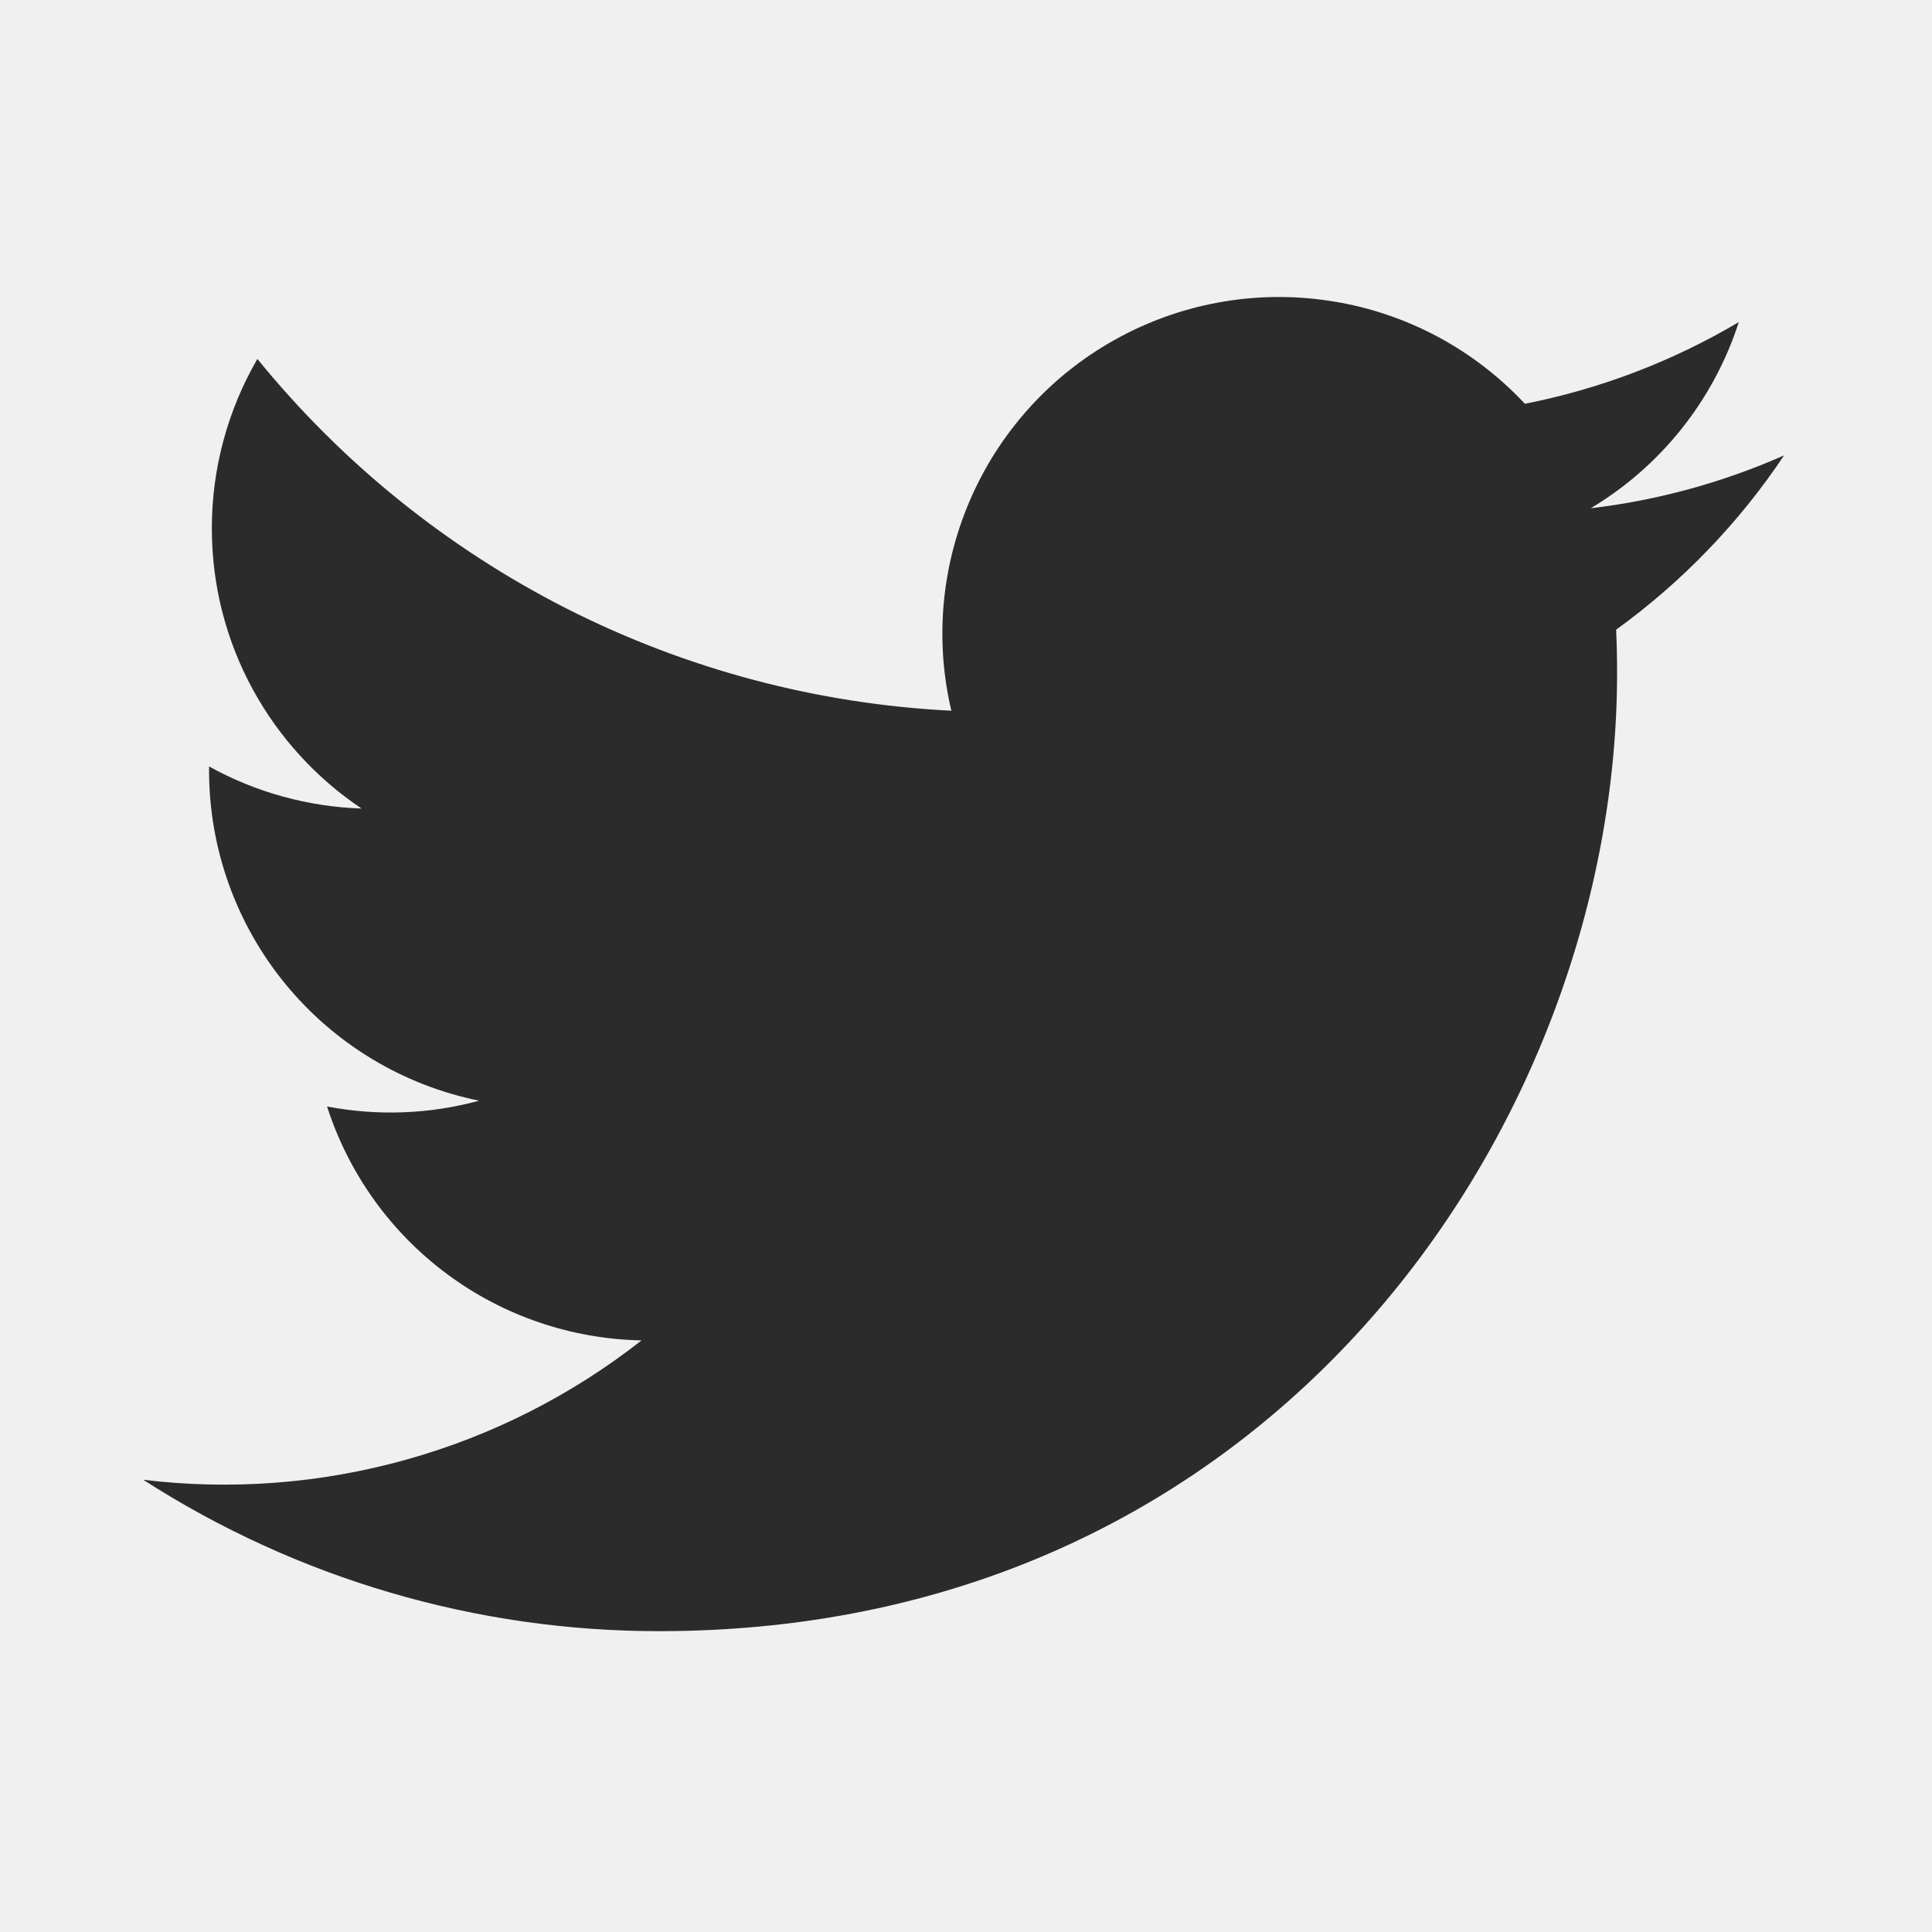
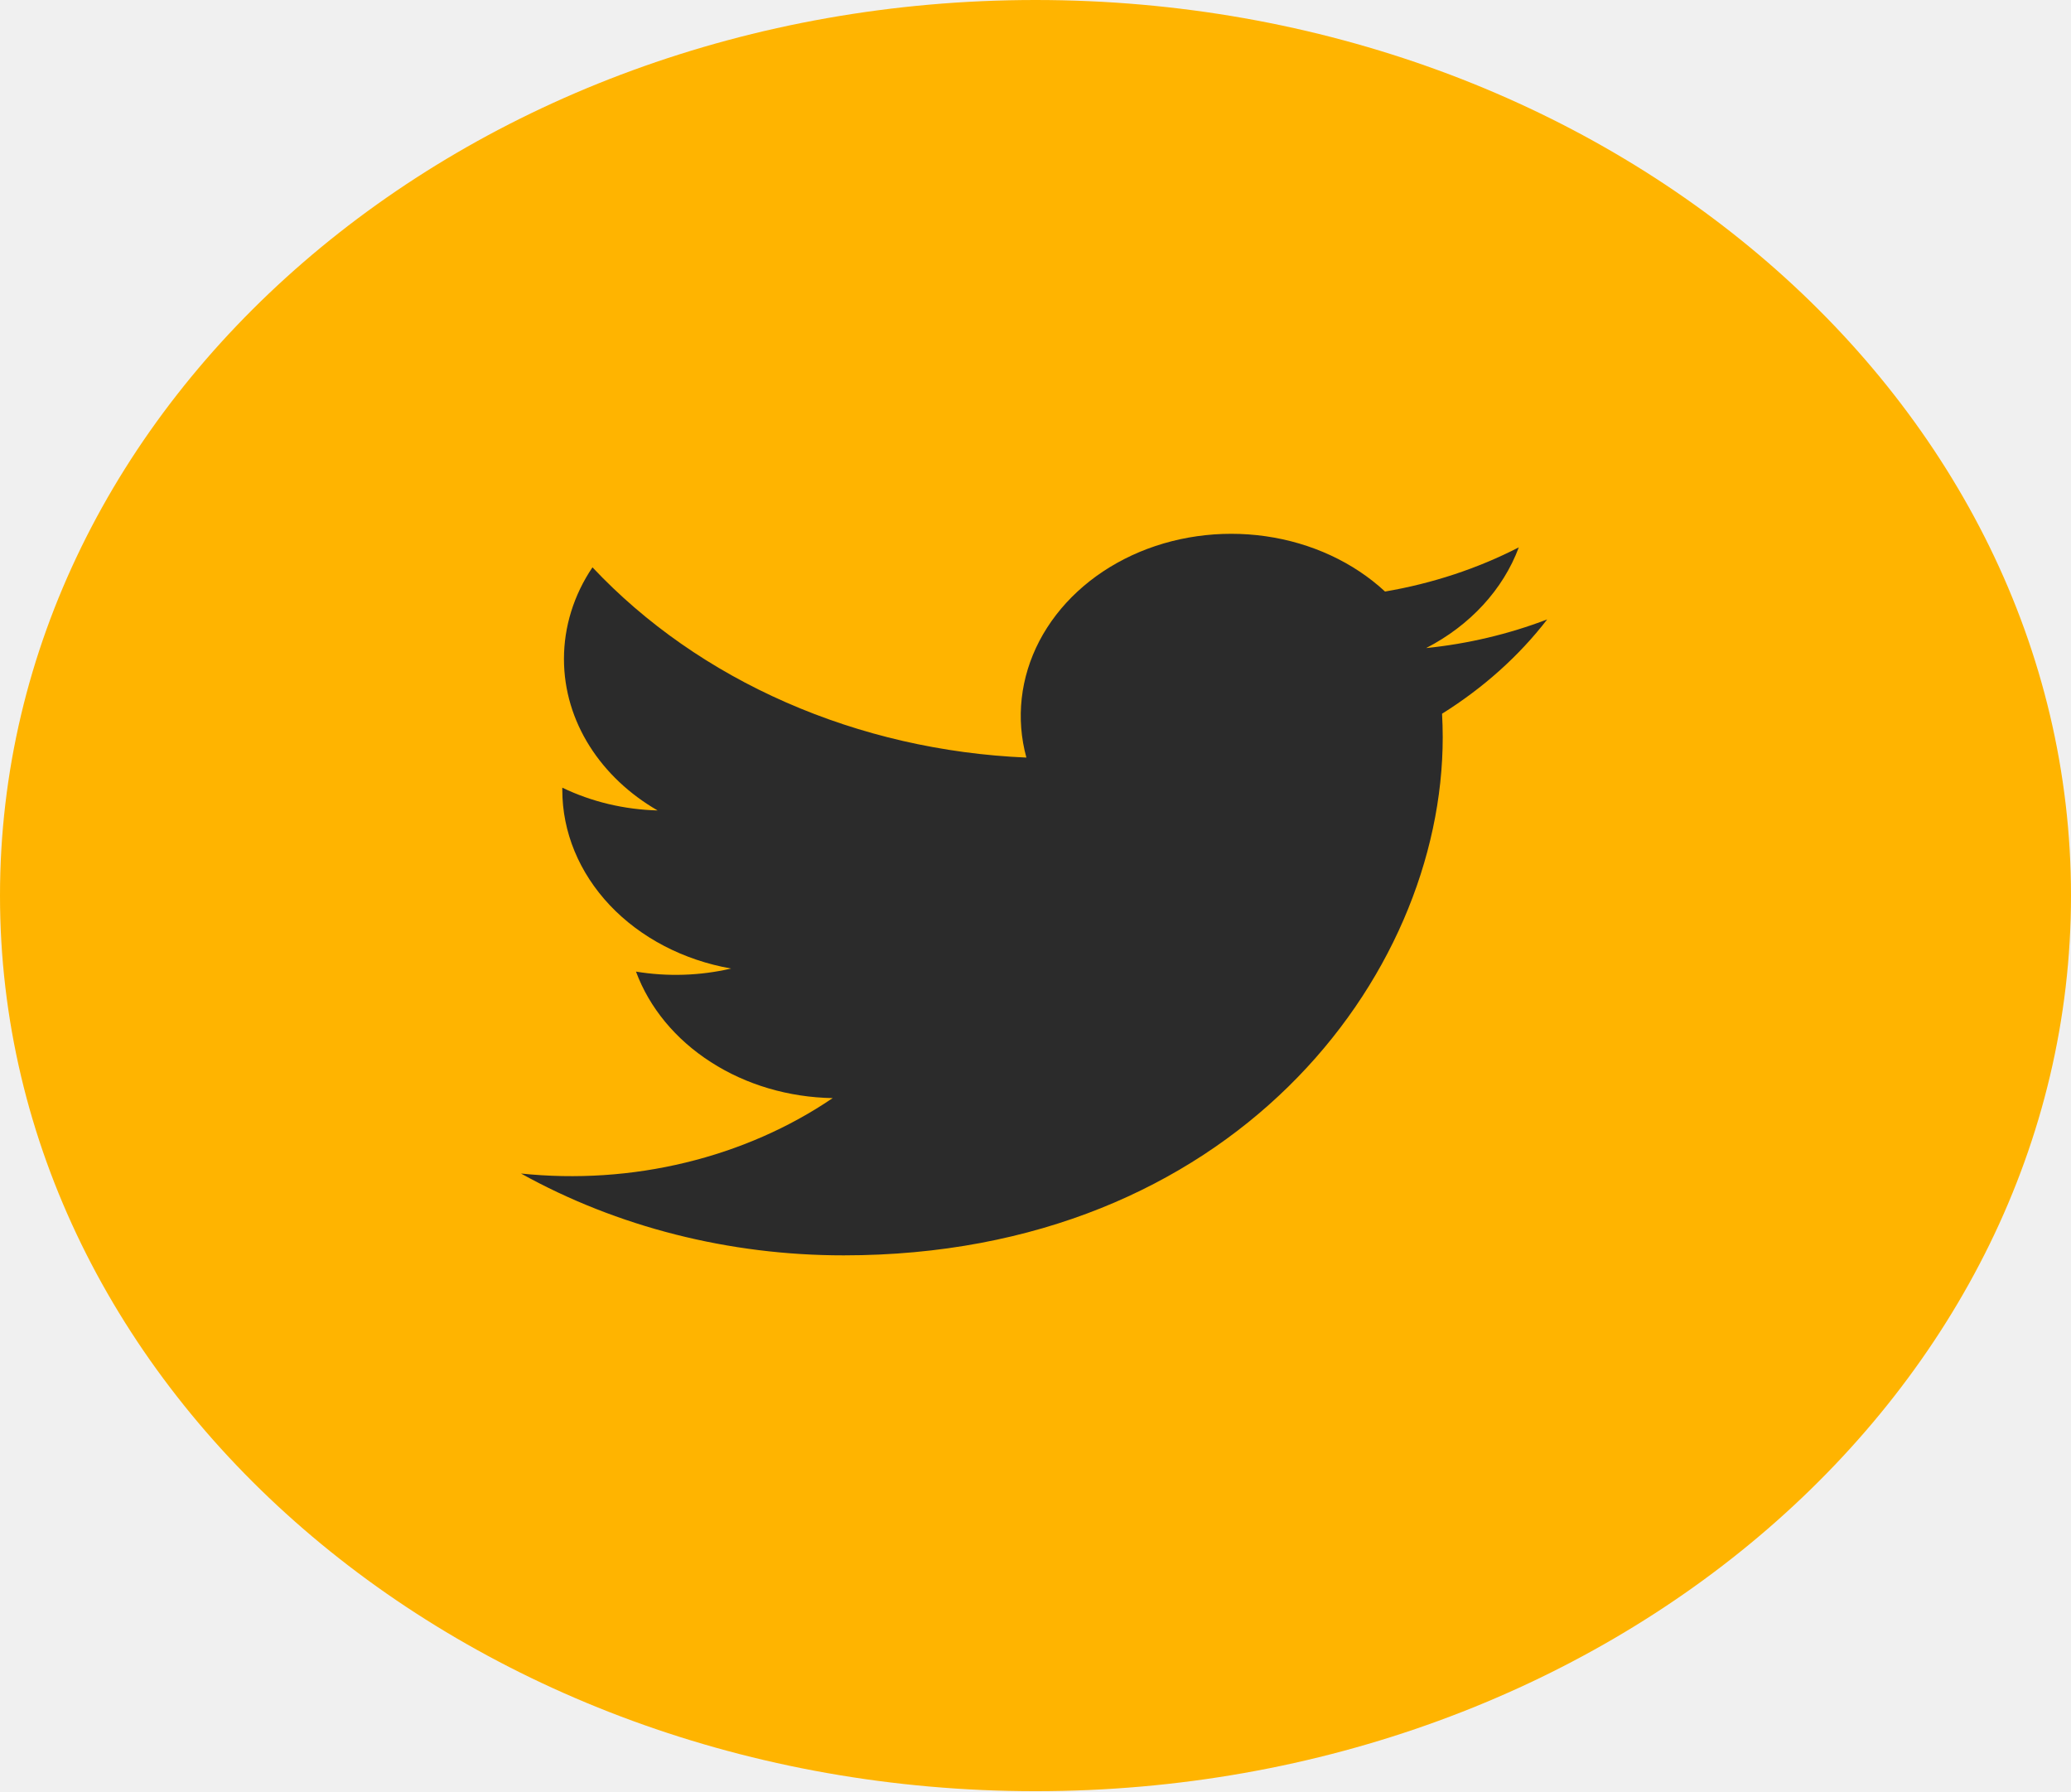
- <svg xmlns="http://www.w3.org/2000/svg" width="14" height="14" viewBox="0 0 14 14" fill="none">
-   <g clip-path="url(#clip0_2_466)">
-     <path d="M12.928 3.3C12.482 3.497 12.01 3.626 11.527 3.683C12.036 3.379 12.418 2.899 12.6 2.334C12.121 2.618 11.597 2.818 11.05 2.926C10.683 2.533 10.197 2.272 9.666 2.185C9.136 2.097 8.591 2.187 8.117 2.441C7.643 2.694 7.266 3.098 7.045 3.588C6.824 4.078 6.77 4.627 6.894 5.15C5.924 5.102 4.975 4.85 4.108 4.411C3.242 3.971 2.478 3.355 1.865 2.601C1.649 2.974 1.535 3.397 1.535 3.828C1.535 4.674 1.966 5.421 2.62 5.859C2.233 5.846 1.854 5.742 1.515 5.554V5.584C1.515 6.147 1.71 6.693 2.067 7.129C2.424 7.565 2.92 7.864 3.472 7.976C3.113 8.074 2.736 8.088 2.37 8.018C2.526 8.503 2.829 8.927 3.238 9.231C3.646 9.535 4.14 9.703 4.649 9.713C4.143 10.11 3.564 10.404 2.944 10.577C2.324 10.751 1.676 10.8 1.038 10.723C2.153 11.44 3.451 11.821 4.777 11.82C9.264 11.82 11.718 8.102 11.718 4.878C11.718 4.773 11.716 4.667 11.711 4.563C12.188 4.218 12.601 3.79 12.928 3.3L12.928 3.3Z" fill="#2B2B2B" />
-   </g>
+ <svg xmlns="http://www.w3.org/2000/svg" width="24.986" height="21.608" viewBox="0 0 24.986 21.608" fill="none">
  <defs>
-     <clipPath id="clip0_2_466">
-       <rect width="14" height="14" fill="white" />
+     <clipPath id="clip2_6936">
+       <rect id="Icons-twitter" width="14.575" height="12.605" transform="translate(5.205566 4.502441)" fill="white" fill-opacity="0" />
    </clipPath>
  </defs>
+   <ellipse id="Ellipse 9" cx="12.493" cy="10.804" rx="12.493" ry="10.804" fill="#FFB400" fill-opacity="1" />
+   <rect id="Icons-twitter" width="14.575" height="12.605" transform="translate(5.205566 4.502441)" fill="#FFFFFF" fill-opacity="0" />
+   <rect id="Icons-twitter" width="14.575" height="12.605" transform="translate(5.205566 4.502441)" fill="#FFFFFF" fill-opacity="0" />
+   <rect id="Icons-twitter" width="14.575" height="12.605" transform="translate(5.205566 4.502441)" fill="#FFFFFF" fill-opacity="0" />
+   <g clip-path="url(#clip2_6936)">
+     <path id="Vector" d="M18.665 7.473C18.201 7.65 17.709 7.767 17.206 7.818C17.737 7.544 18.134 7.112 18.324 6.603C17.826 6.859 17.28 7.039 16.71 7.136C16.328 6.782 15.822 6.548 15.27 6.469C14.717 6.39 14.15 6.471 13.657 6.699C13.163 6.928 12.771 7.291 12.54 7.732C12.31 8.173 12.254 8.668 12.383 9.139C11.373 9.096 10.385 8.869 9.483 8.473C8.581 8.078 7.786 7.522 7.148 6.844C6.922 7.179 6.804 7.561 6.804 7.949C6.804 8.71 7.252 9.383 7.934 9.777C7.53 9.766 7.136 9.672 6.784 9.502L6.784 9.529C6.784 10.037 6.987 10.528 7.358 10.921C7.729 11.313 8.246 11.583 8.821 11.684C8.447 11.771 8.054 11.784 7.673 11.721C7.835 12.158 8.151 12.54 8.577 12.813C9.002 13.087 9.516 13.238 10.046 13.247C9.519 13.605 8.916 13.869 8.271 14.025C7.625 14.182 6.951 14.226 6.286 14.157C7.447 14.802 8.799 15.145 10.179 15.144C14.851 15.144 17.406 11.797 17.406 8.894C17.406 8.799 17.403 8.704 17.398 8.61C17.895 8.299 18.325 7.915 18.666 7.473L18.665 7.473Z" fill="#2B2B2B" fill-opacity="1" fill-rule="nonzero" />
+   </g>
</svg>
